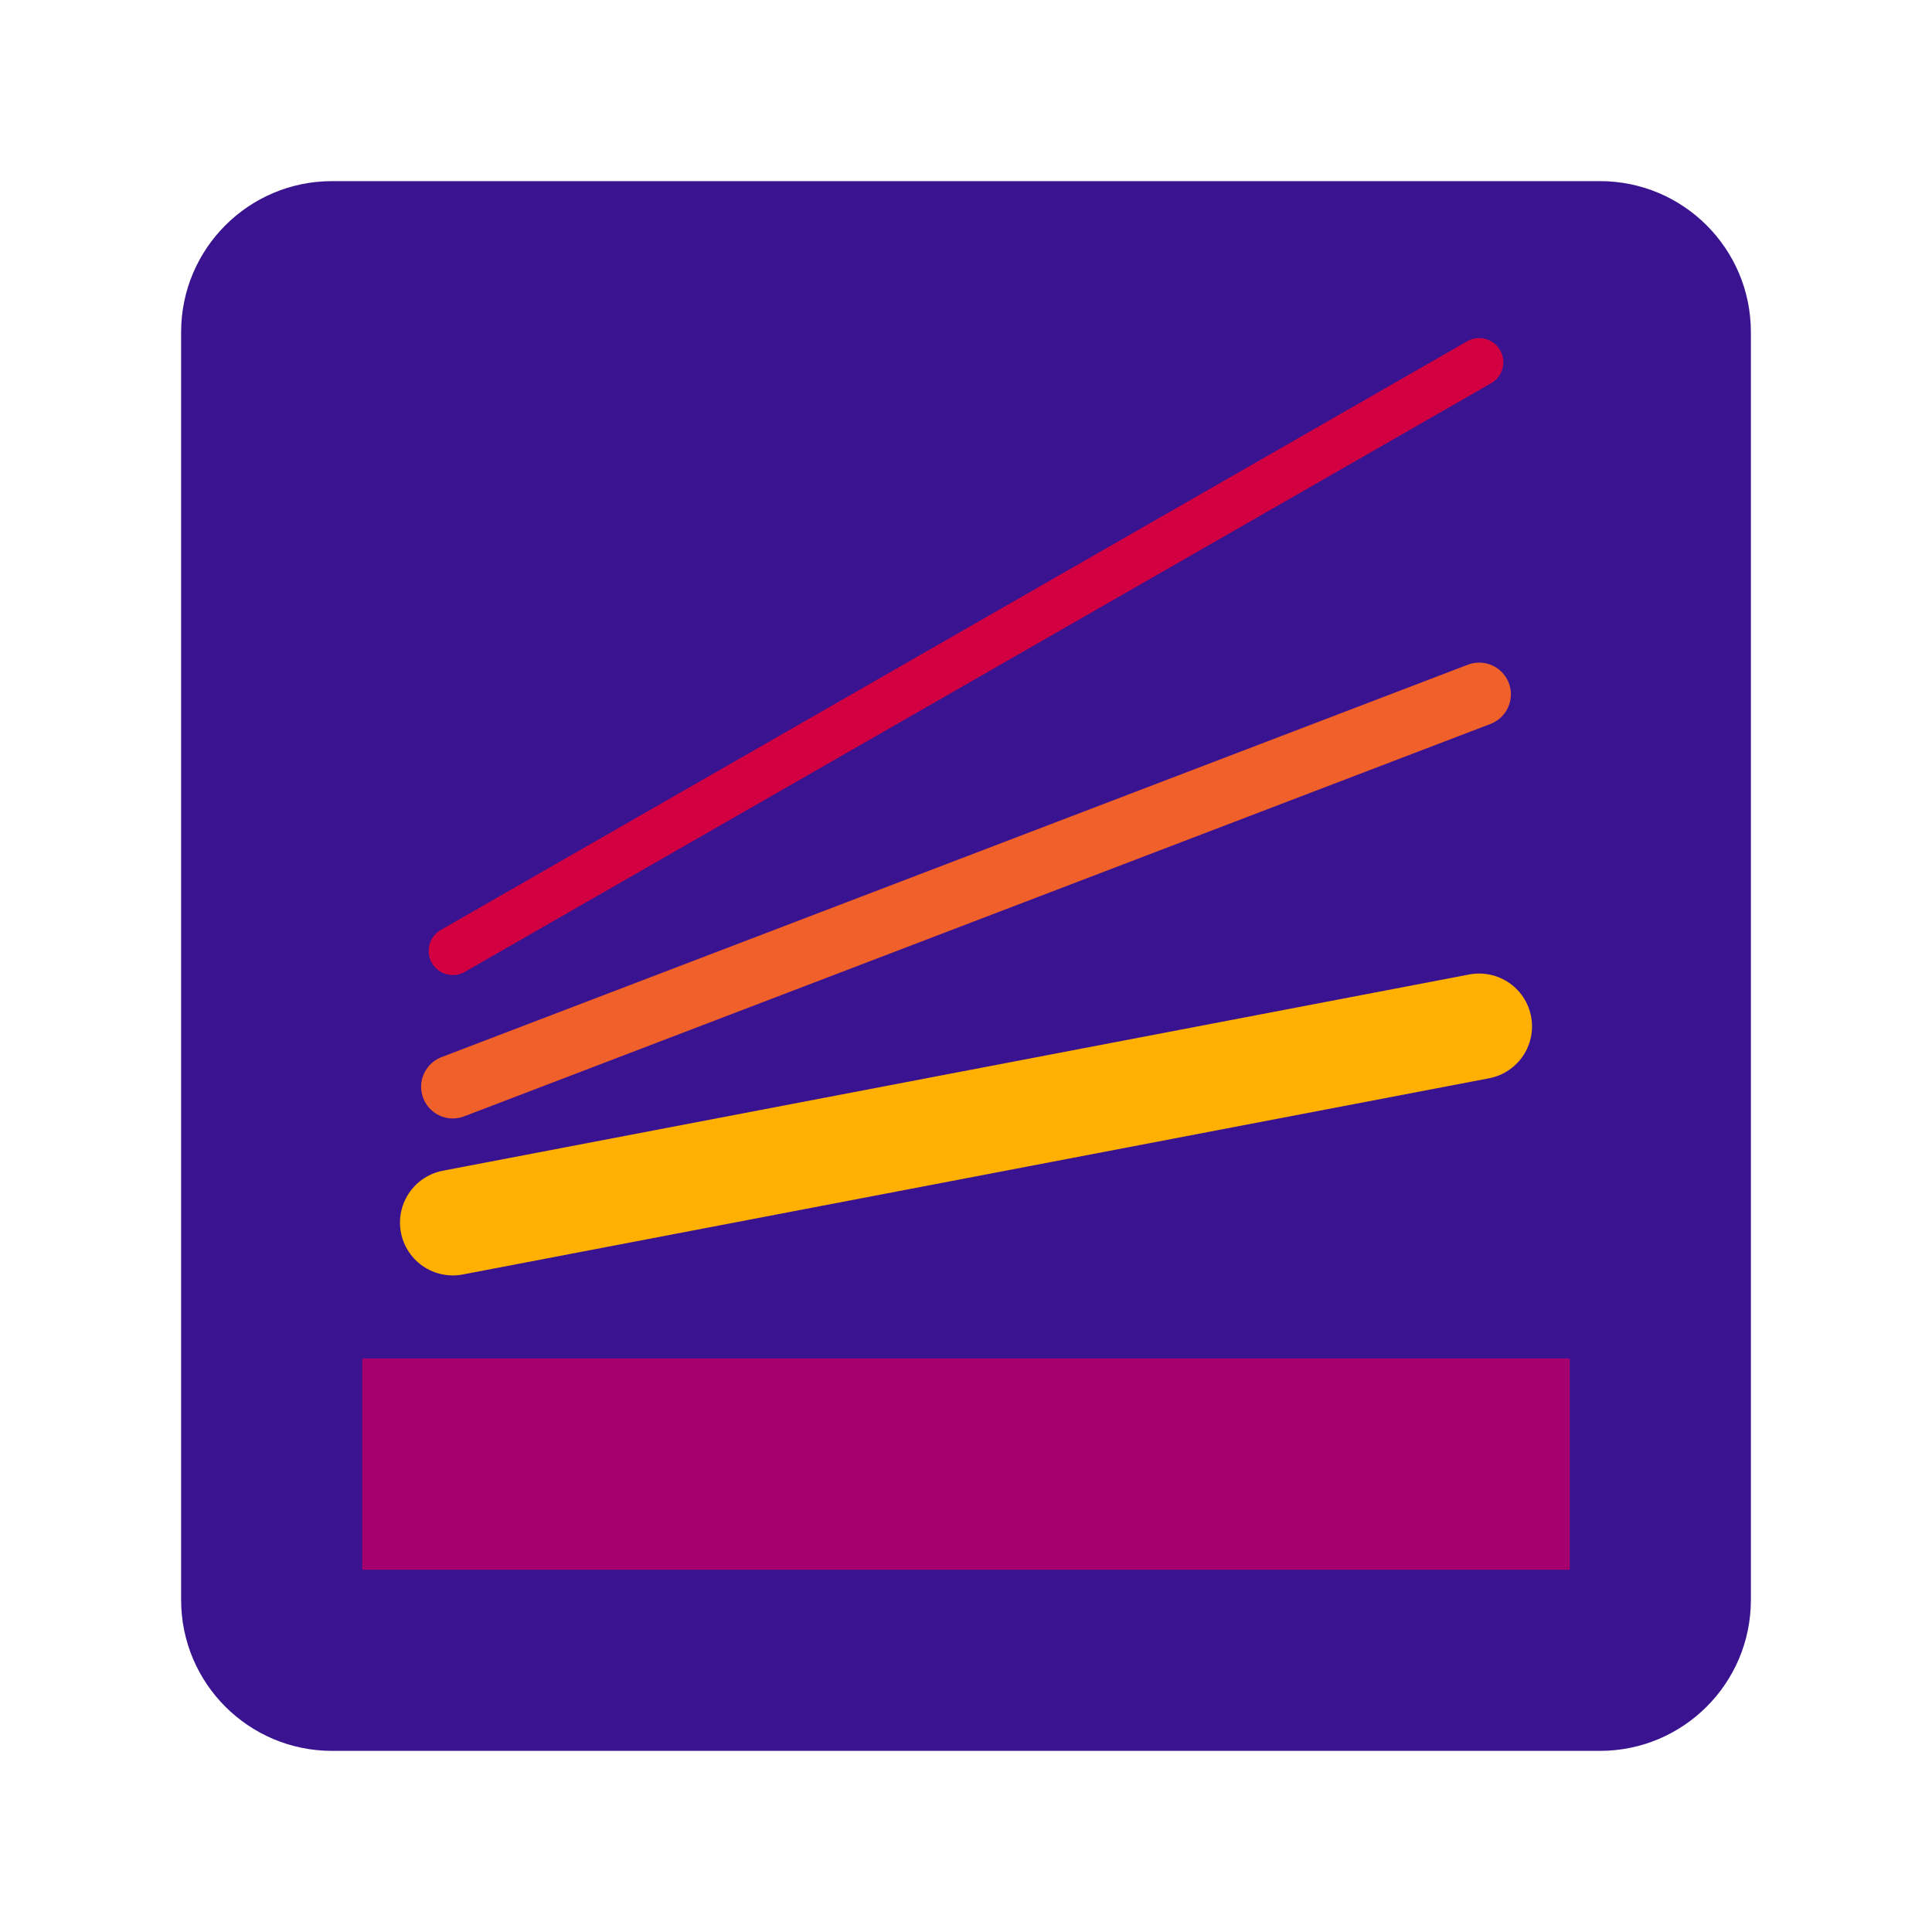
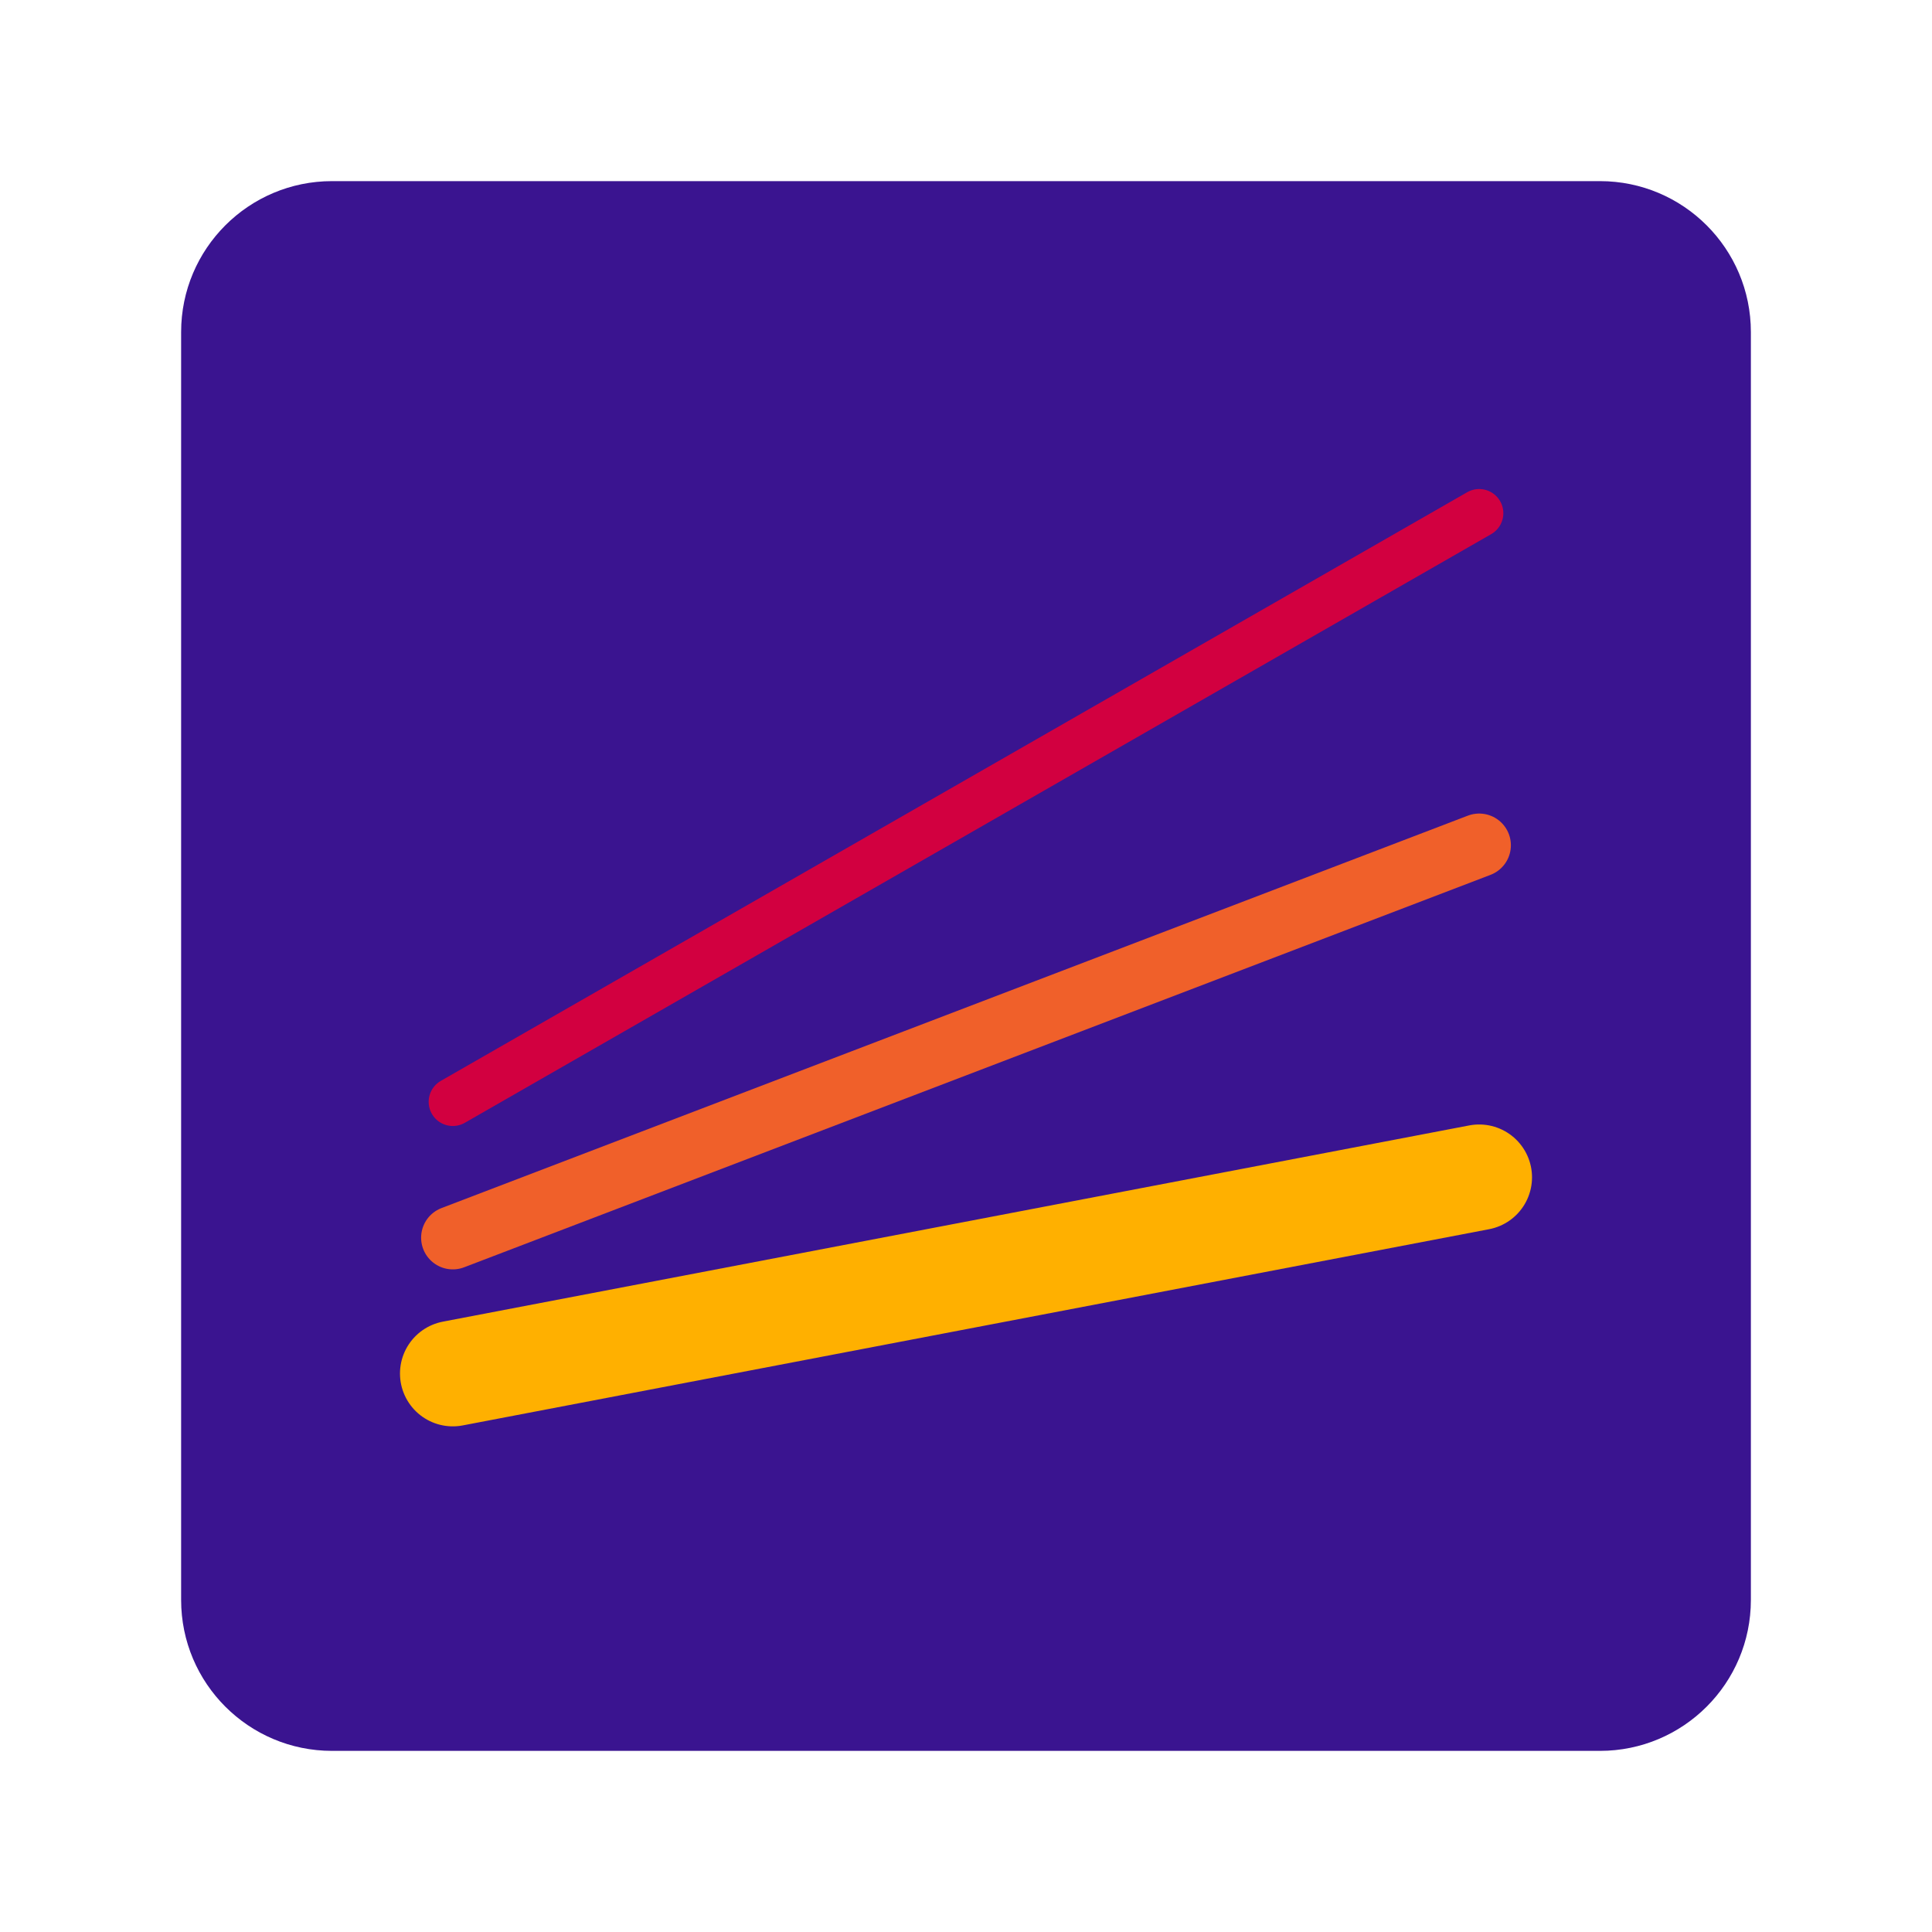
<svg xmlns="http://www.w3.org/2000/svg" width="64" height="64" viewBox="0 0 64 64">
  <rect id="tile" fill="#3a1490" x="6" y="6" width="52" height="52" rx="5" />
-   <rect id="floor" fill="#a6006e" x="12" y="45" width="40" height="7" />
-   <path id="h3" fill="none" stroke="#d20040" stroke-width="1.6" stroke-linecap="round" d="M15 31.5 L49 12" />
-   <path id="h2" fill="none" stroke="#f0602a" stroke-width="2.1" stroke-linecap="round" d="M15 36 L49 23" />
-   <path id="fundamental" fill="none" stroke="#ffb000" stroke-width="3.5" stroke-linecap="round" d="M15 40.5 L49 34" />
+   <path id="h3" fill="none" stroke="#d20040" stroke-width="1.6" stroke-linecap="round" d="M15 36.5 L49 17" />
+   <path id="h2" fill="none" stroke="#f0602a" stroke-width="2.1" stroke-linecap="round" d="M15 41 L49 28" />
+   <path id="fundamental" fill="none" stroke="#ffb000" stroke-width="3.5" stroke-linecap="round" d="M15 45.5 L49 39" />
</svg>
